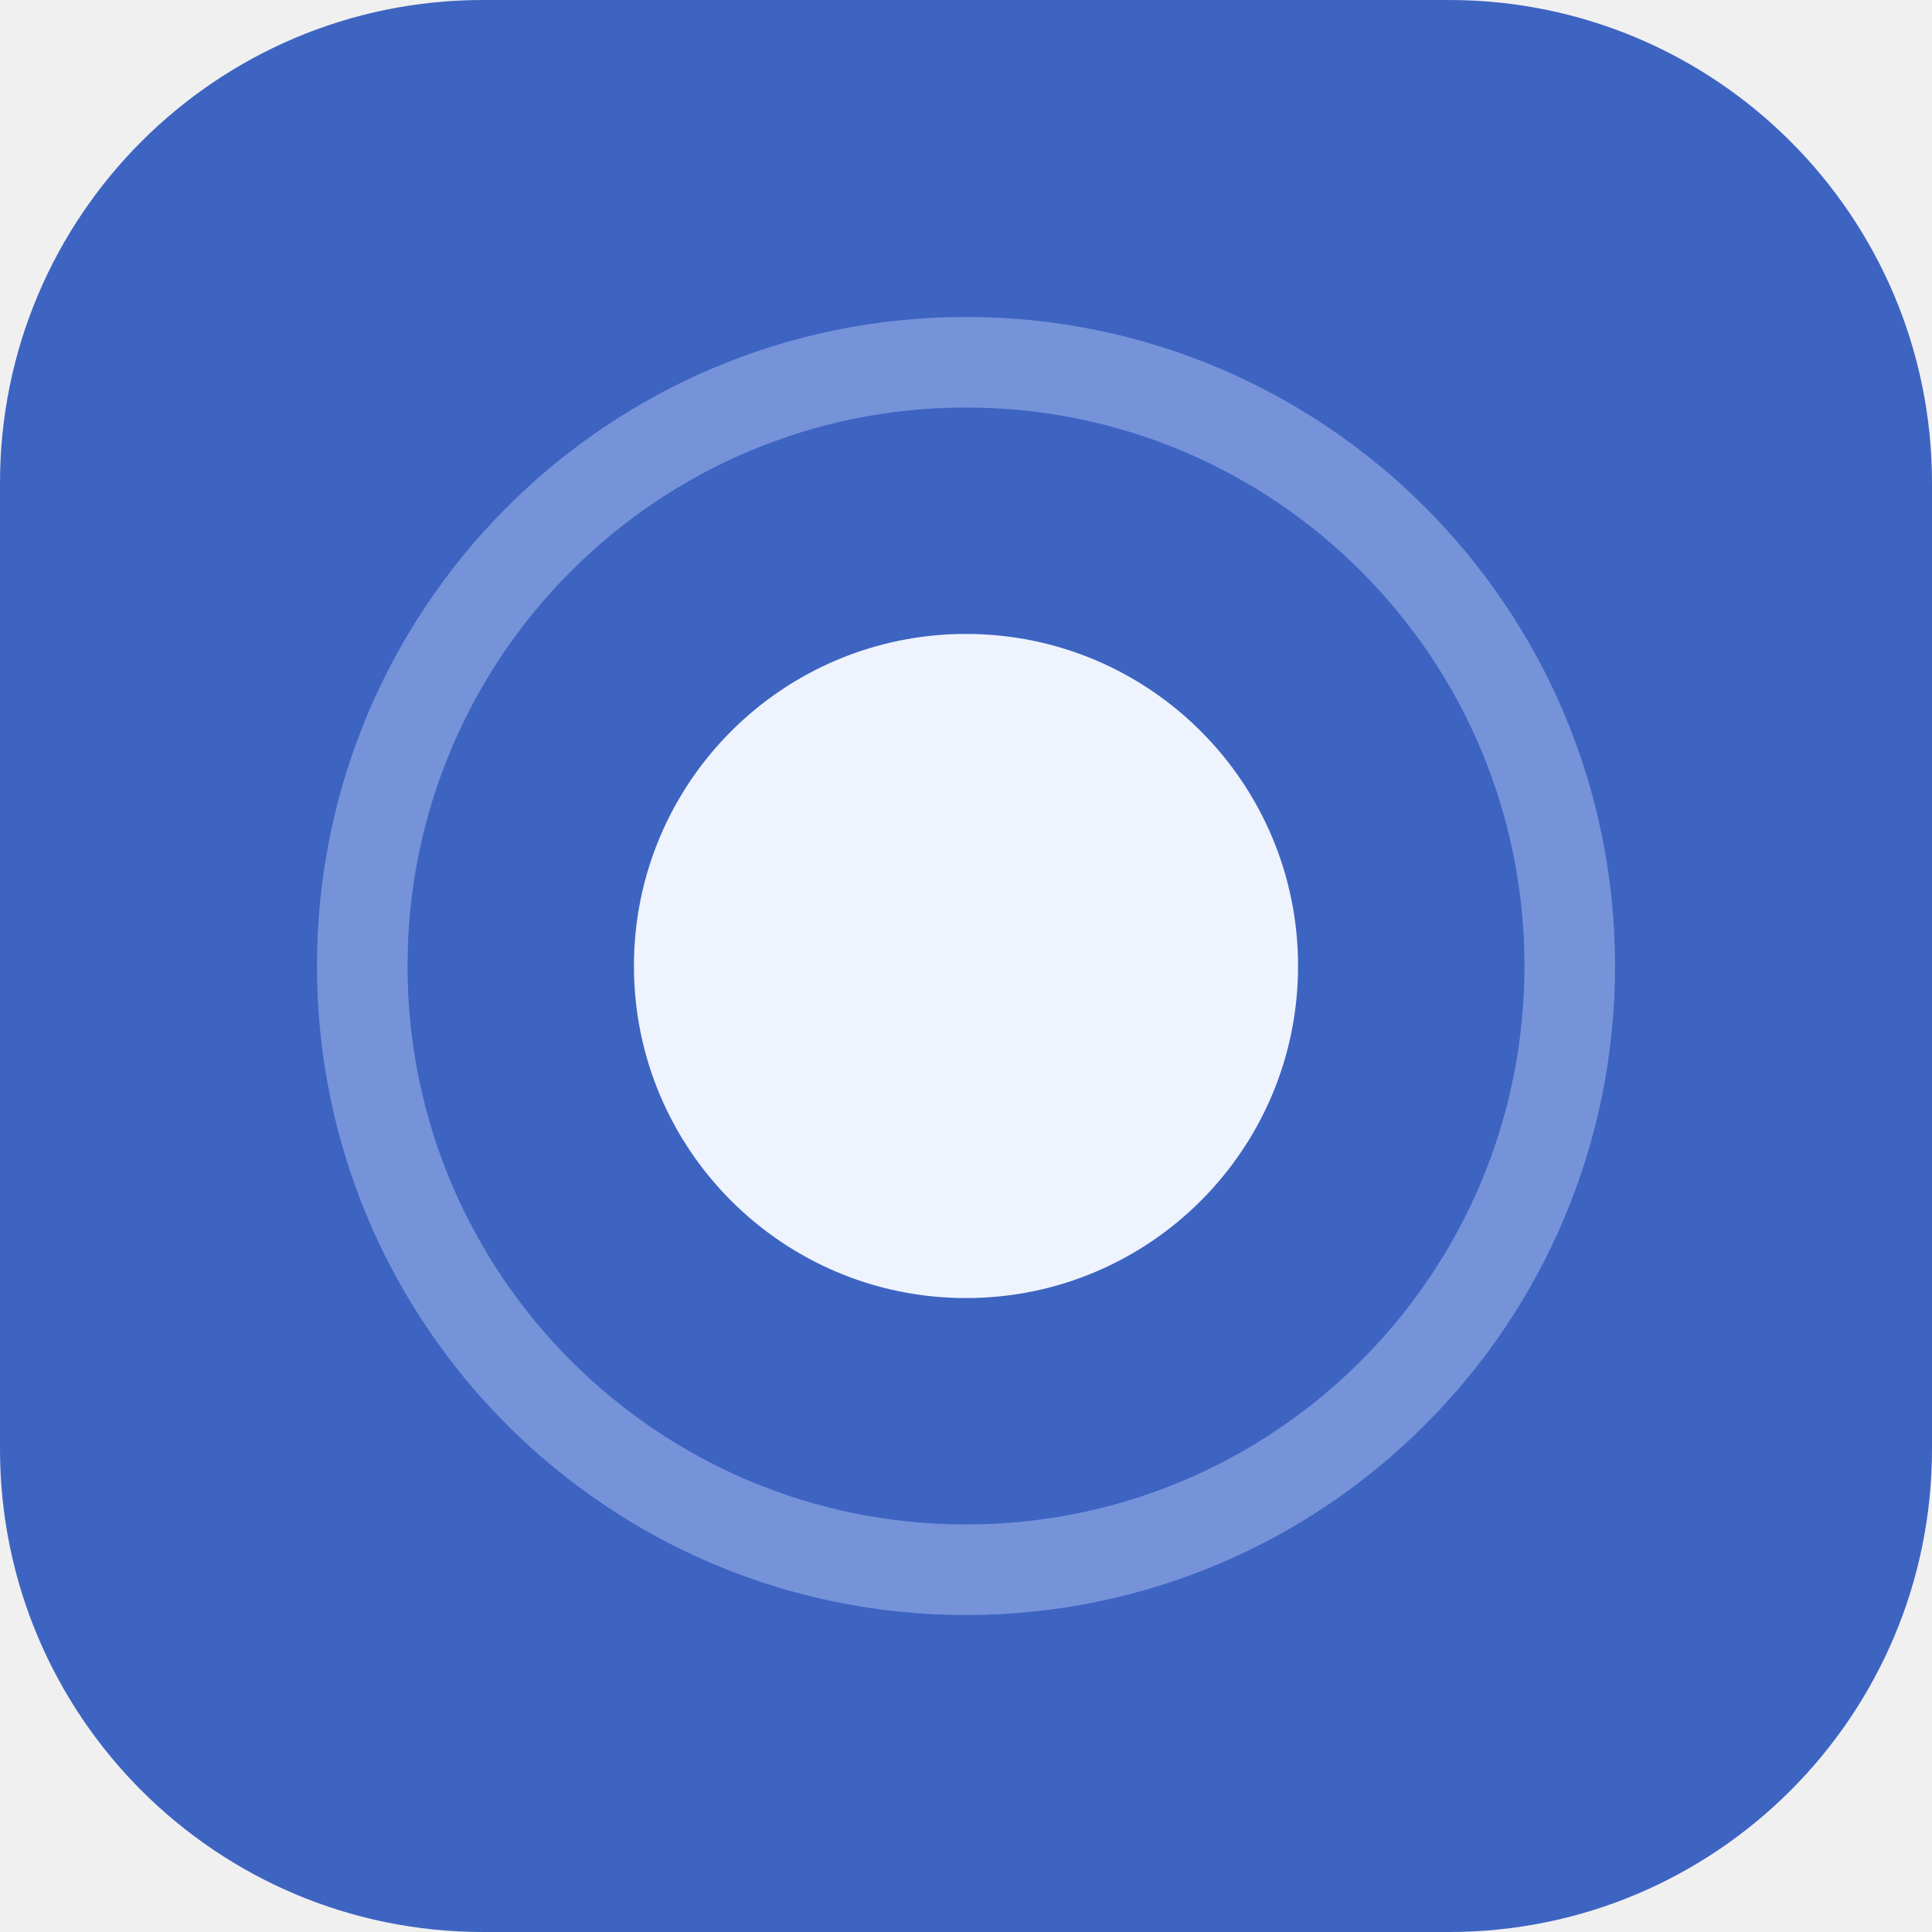
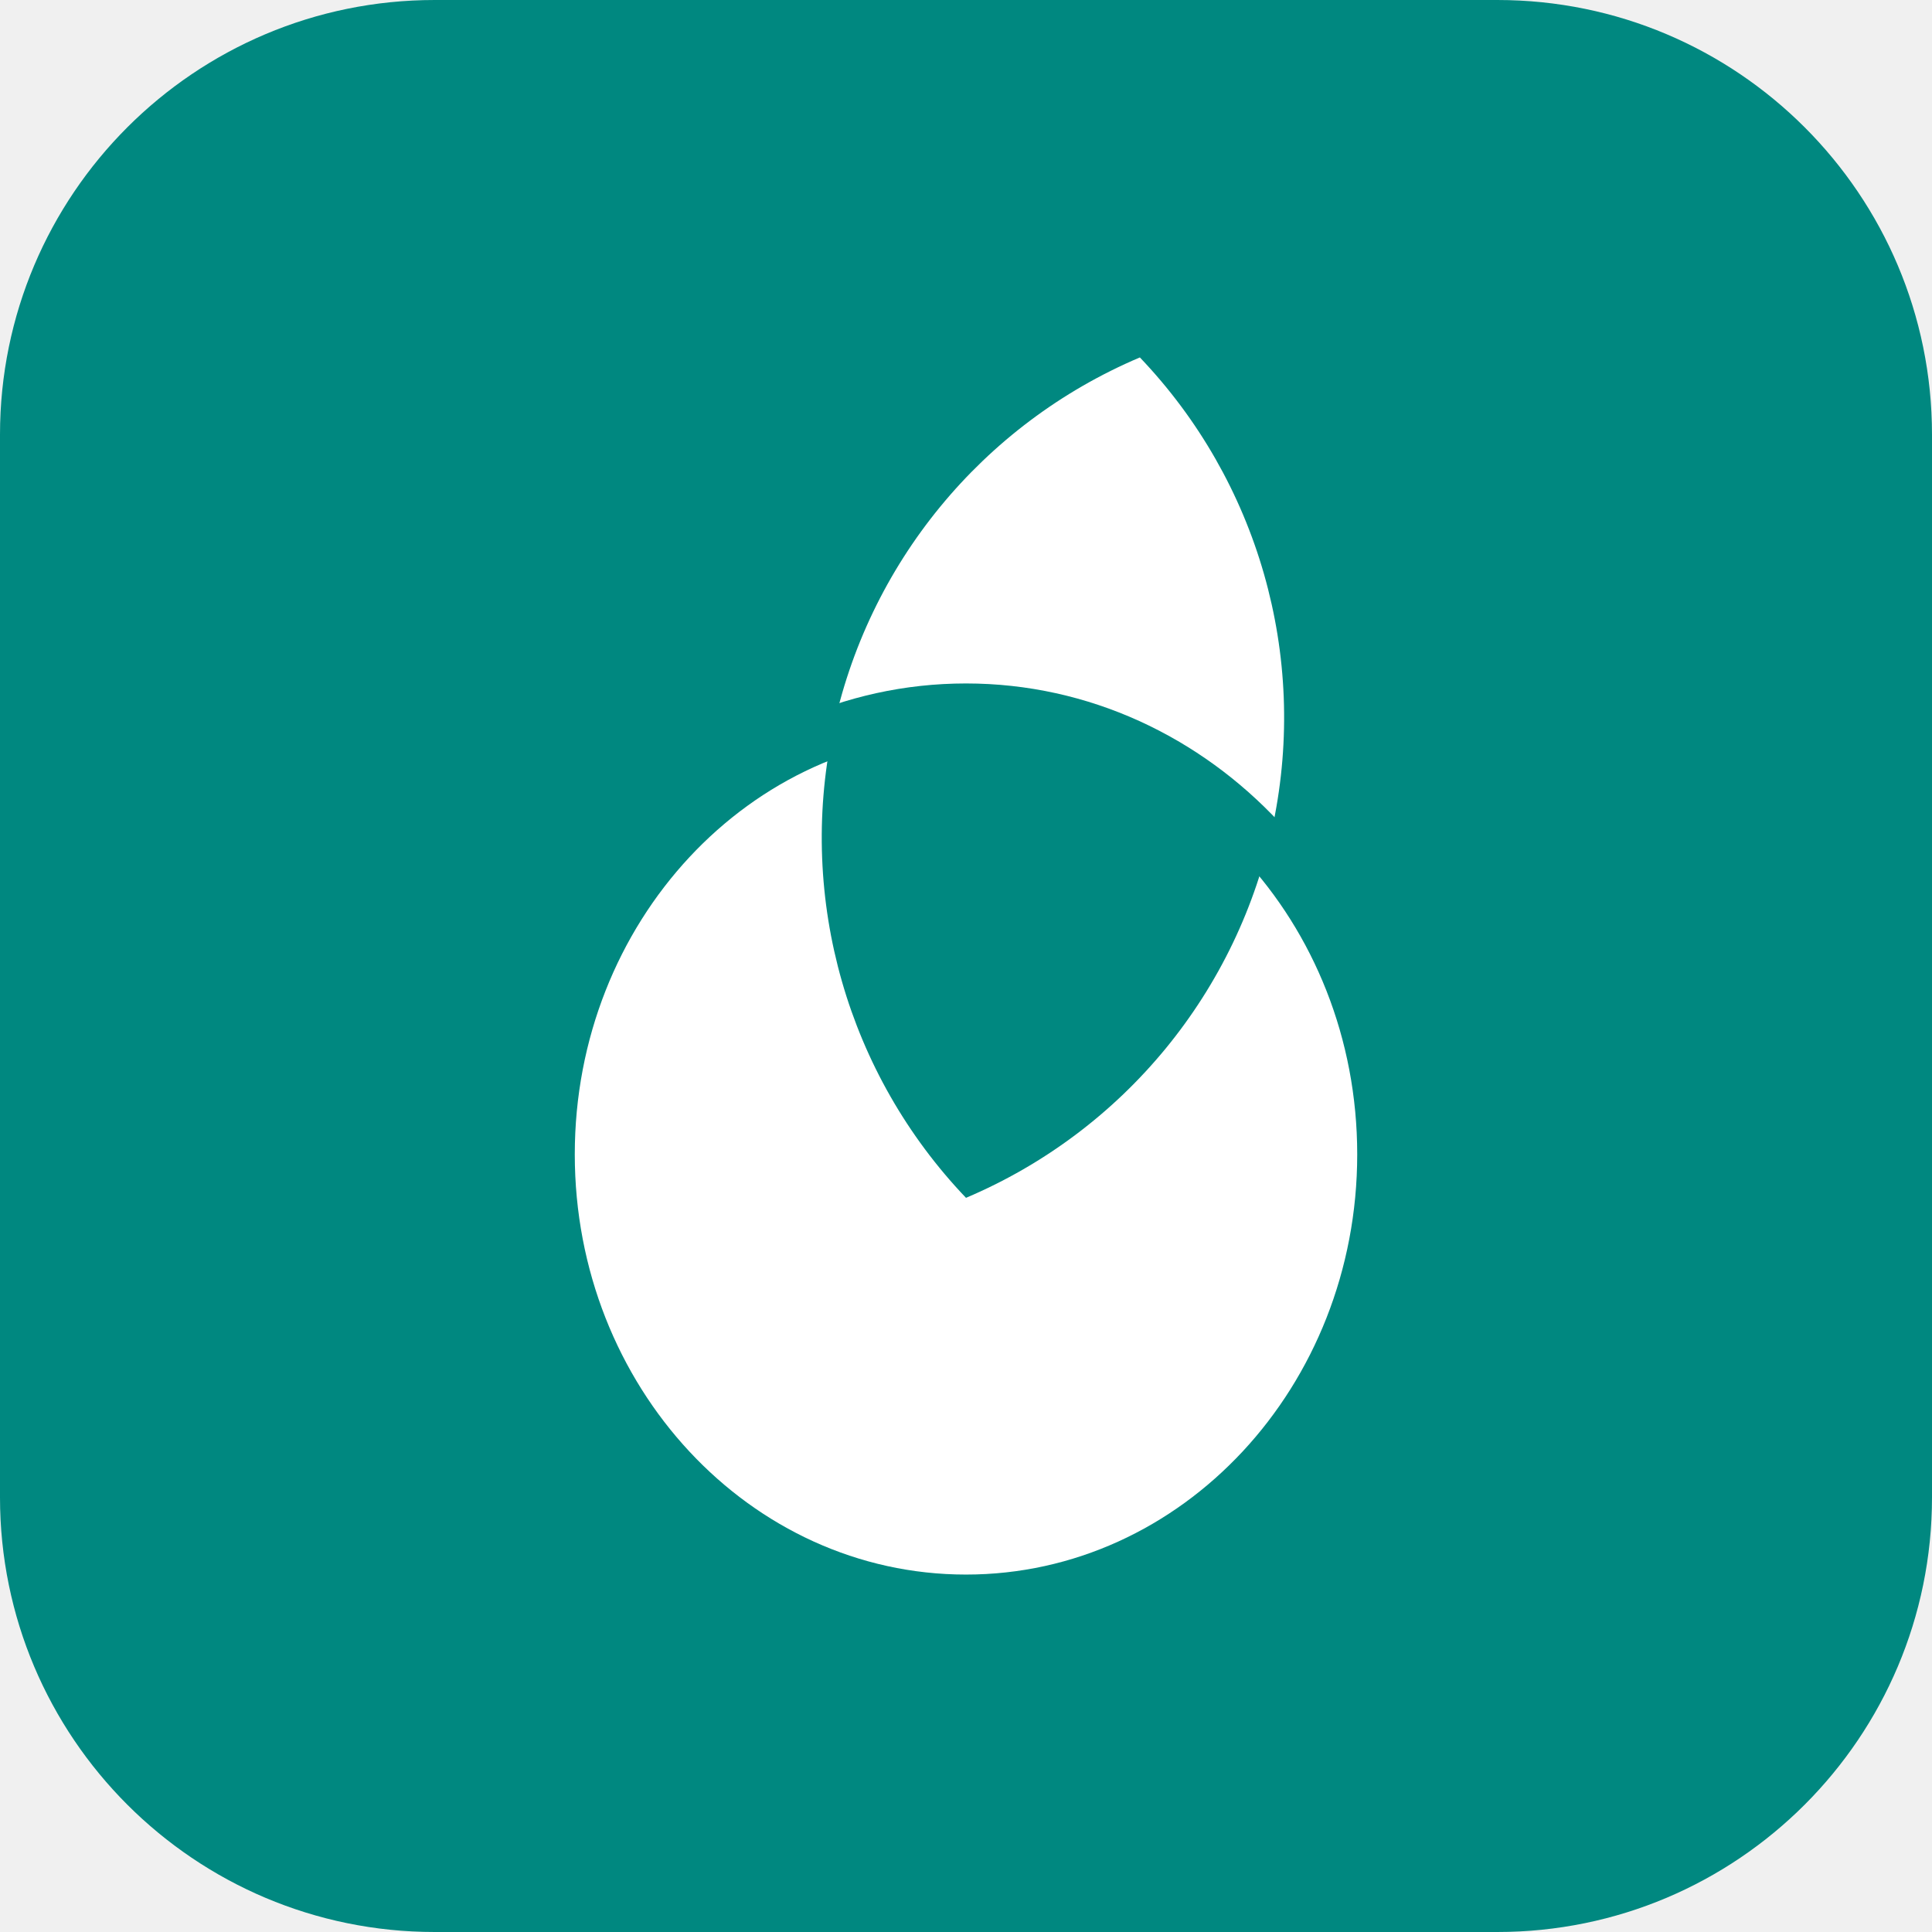
- <svg xmlns="http://www.w3.org/2000/svg" viewBox="0 0 32 32">
-   <rect width="32" height="32" rx="8" fill="#3e64c2" />
-   <circle cx="16" cy="16" r="10" fill="none" stroke="#bacdf6" stroke-opacity="0.45" stroke-width="1.5" />
-   <circle cx="16" cy="16" r="5.5" fill="#eef3fd" />
+ <svg xmlns="http://www.w3.org/2000/svg" viewBox="0 0 100 100">
+   <rect width="100" height="100" rx="22.5" fill="#008880" />
+   <svg x="15" y="15" width="70" height="70" viewBox="0 0 100 100" color="#ffffff">
+     <g transform="translate(50 50) scale(1.0714) translate(-50.00 -50.00)">
+       <mask id="mwa">
+         <rect x="-100" y="-100" width="300" height="300" fill="#fff" />
+         <path d="M50.00 66.00 A36 36 0 0 1 62.00 8.00 A36 36 0 0 1 50.00 66.00 Z" fill="#000" />
+       </mask>
+       <mask id="mwb">
+         <rect x="-100" y="-100" width="300" height="300" fill="#fff" />
+         <path d="M23.00 63.00 A27 29 0 1 0 77.00 63.00 A27 29 0 1 0 23.00 63.00 Z" fill="#000" stroke="#000" stroke-width="7.0" />
+       </mask>
+       <path mask="url(#mwa)" d="M23.00 63.00 A27 29 0 1 0 77.00 63.00 A27 29 0 1 0 23.00 63.00 Z" fill="currentColor" />
+       <path mask="url(#mwb)" d="M50.00 66.00 A36 36 0 0 1 62.00 8.00 A36 36 0 0 1 50.00 66.00 Z" fill="currentColor" />
+     </g>
+   </svg>
</svg>
